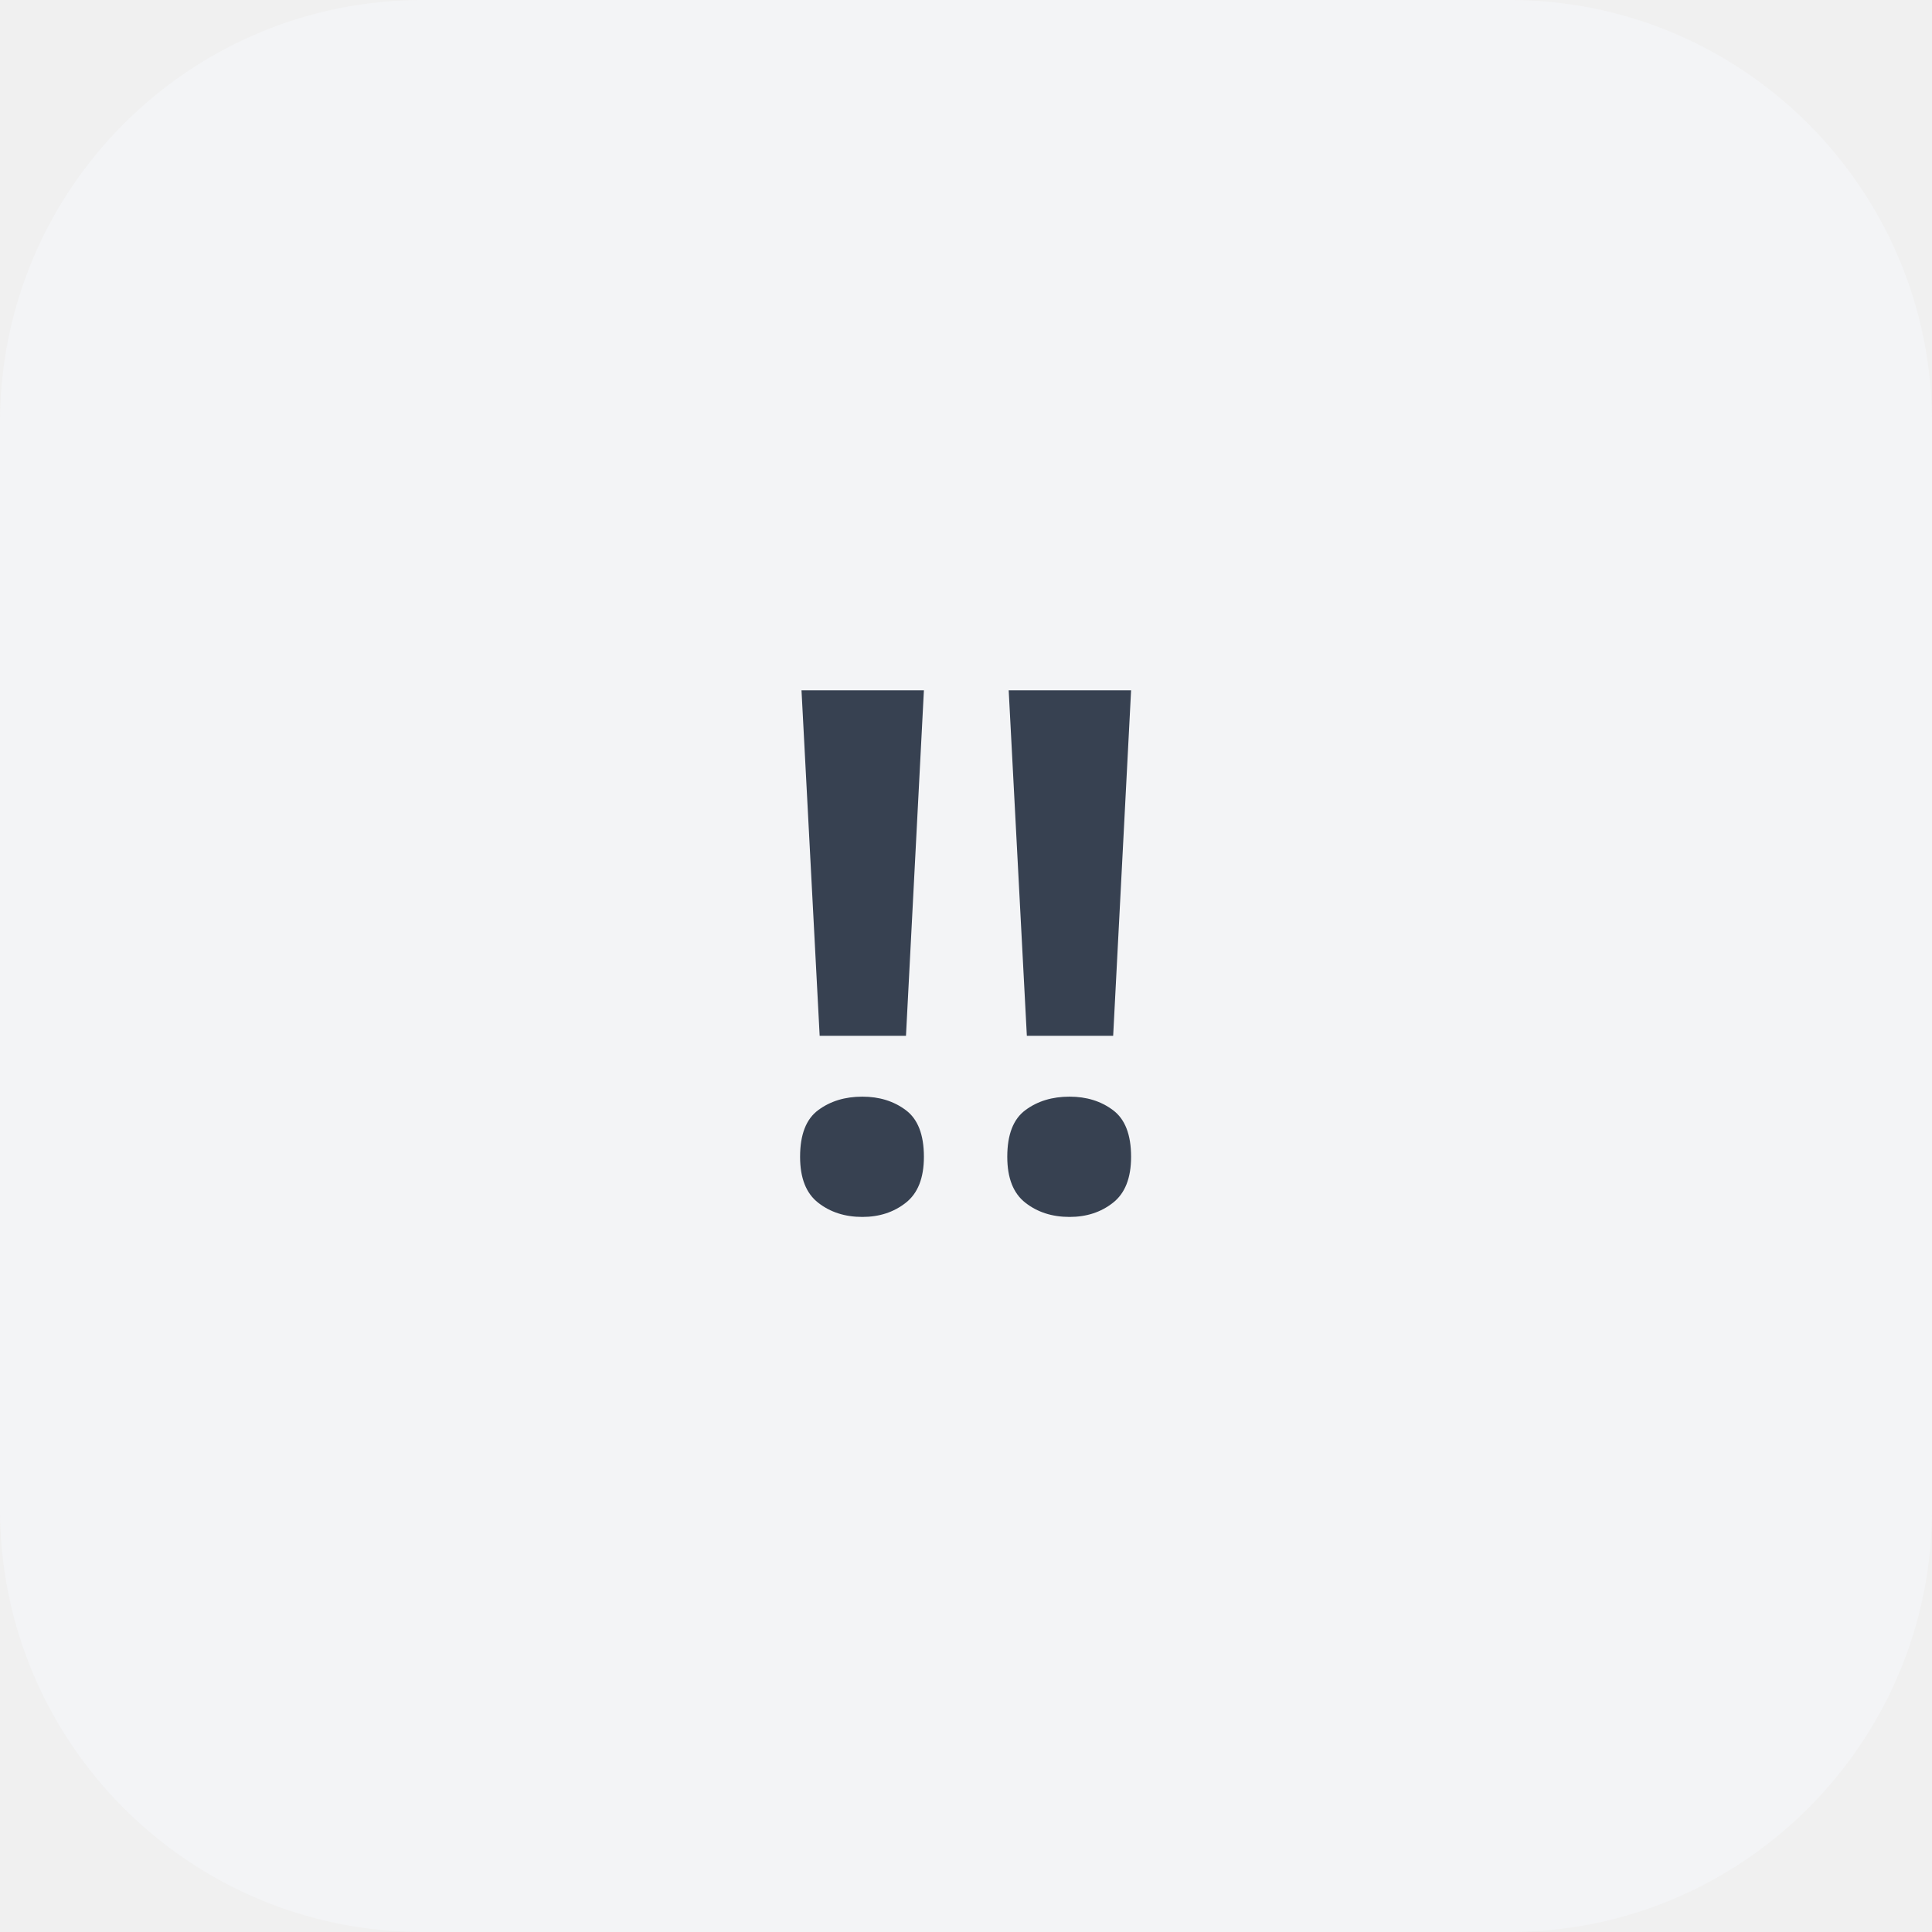
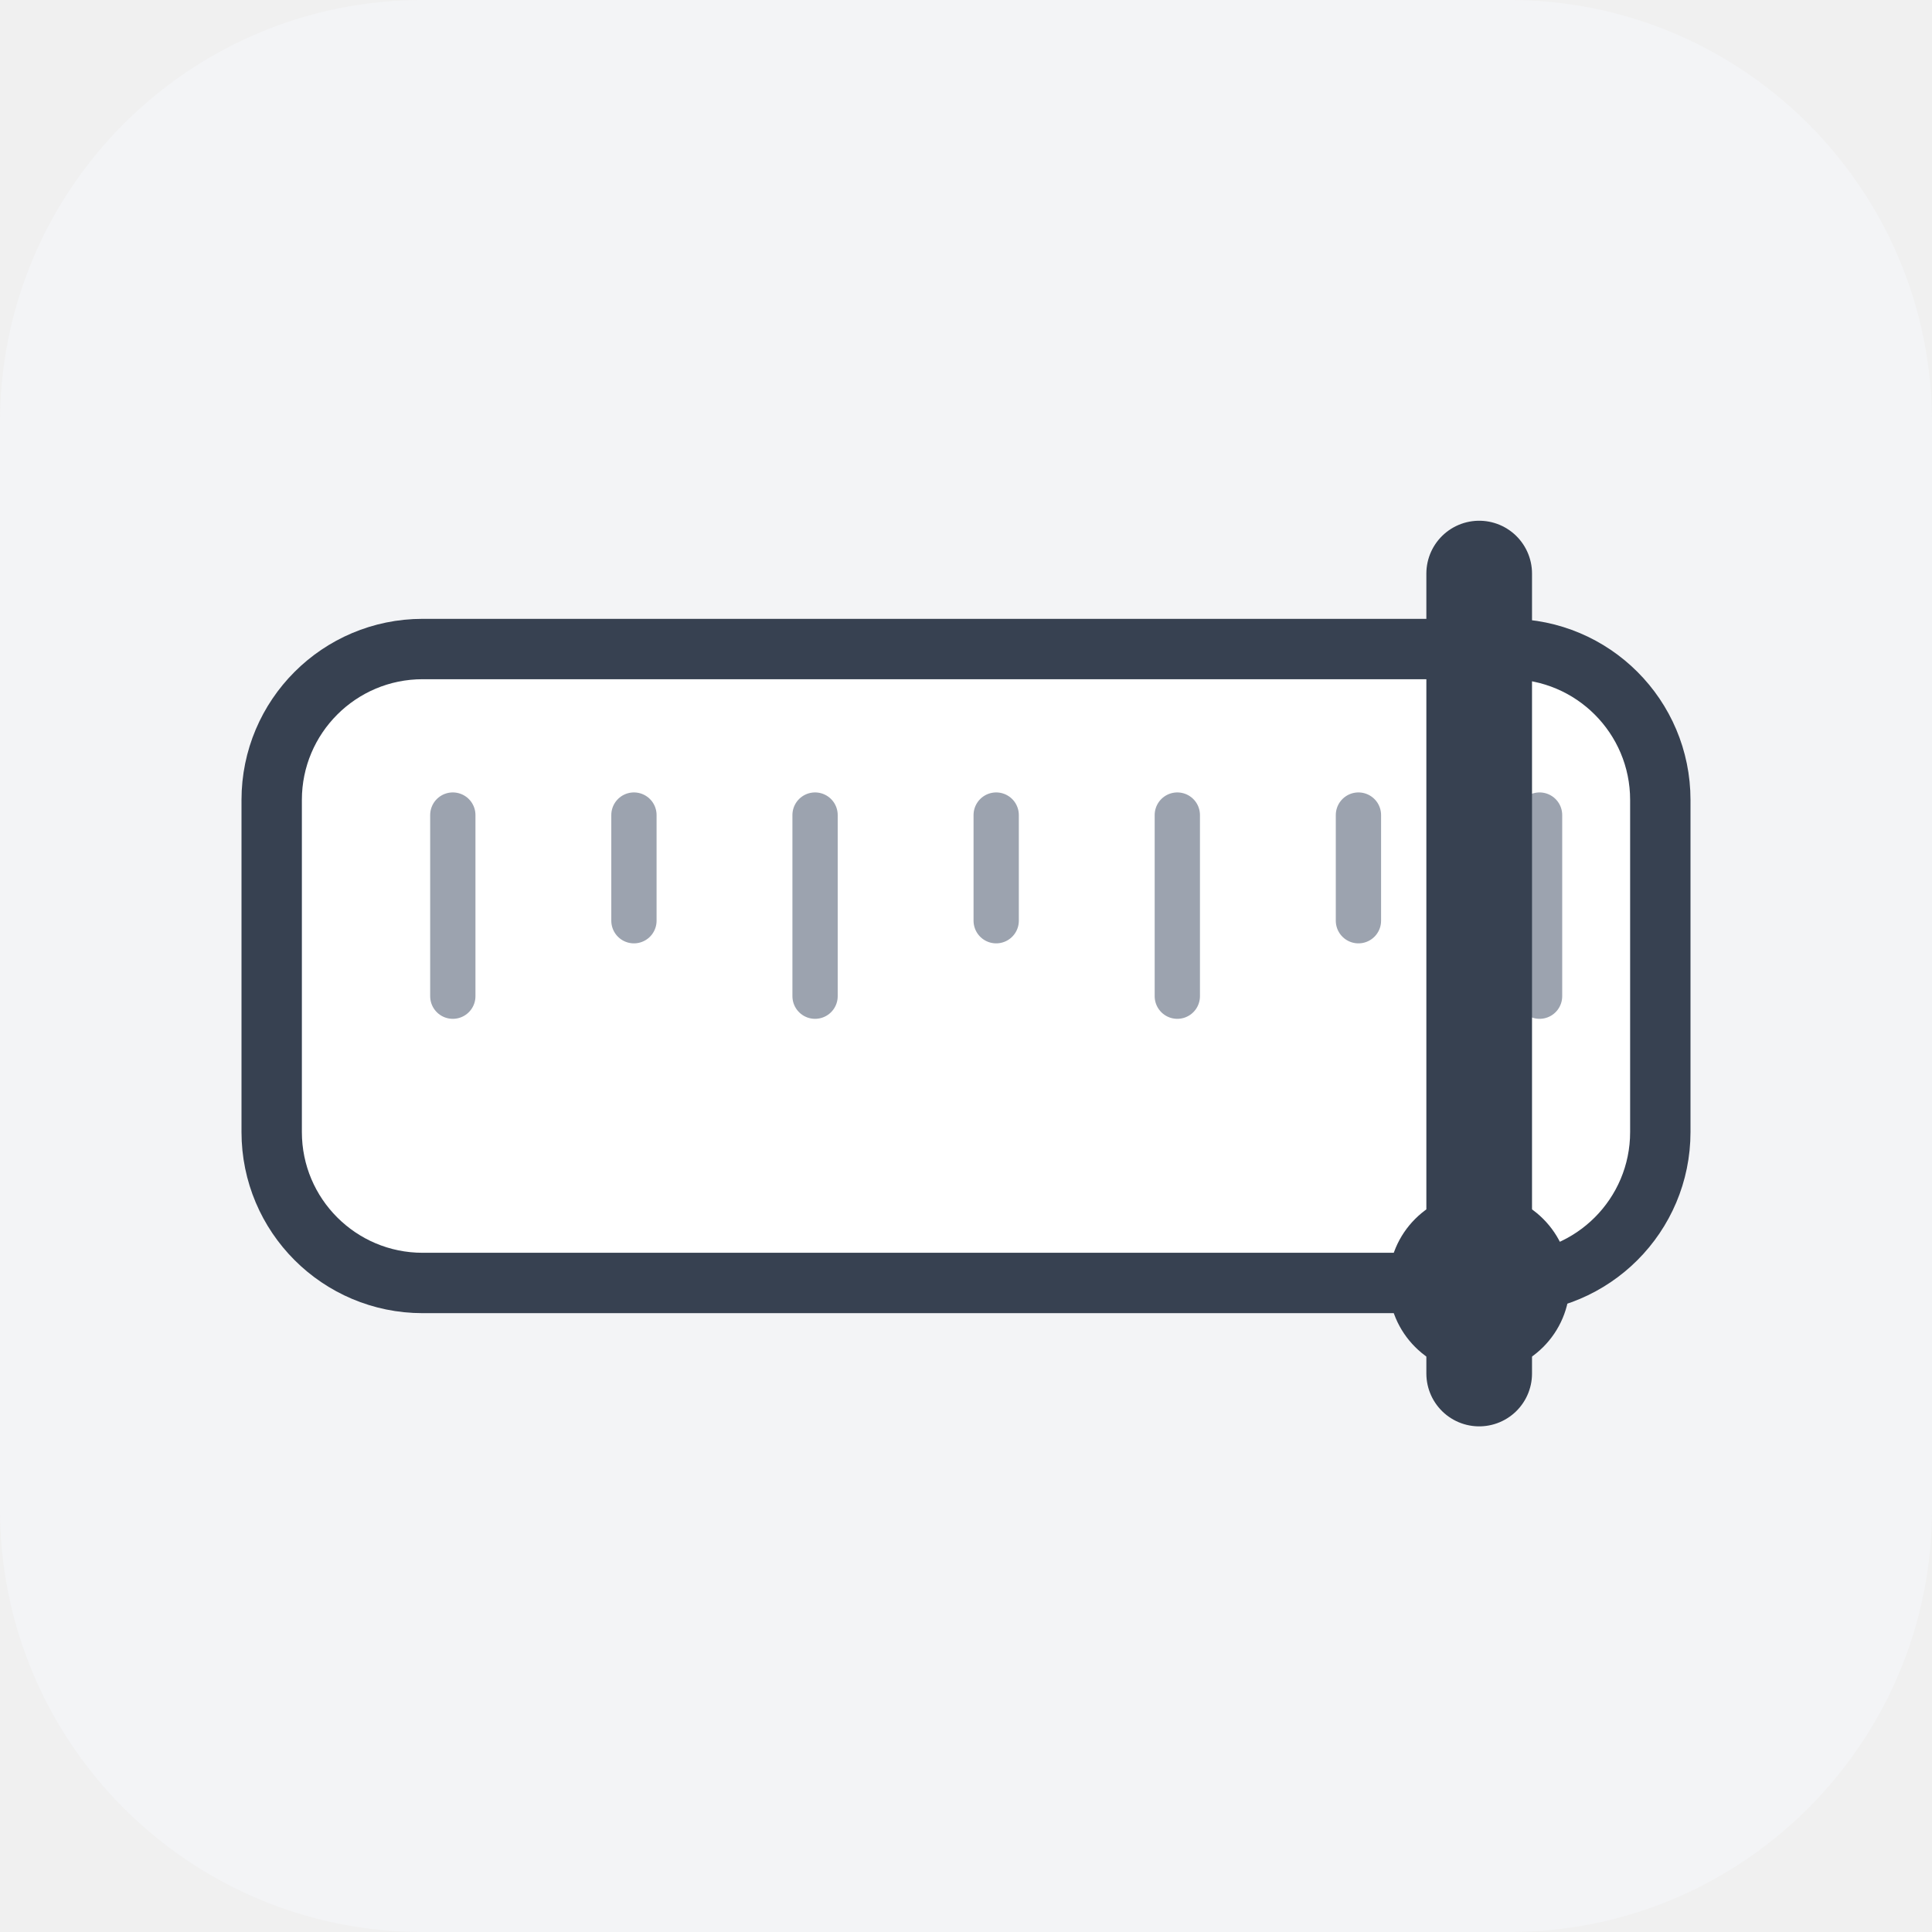
<svg xmlns="http://www.w3.org/2000/svg" width="128" height="128" viewBox="0 0 128 128" fill="none">
  <rect width="128" height="128" rx="28" fill="#F3F4F6" />
-   <text x="64" y="80" text-anchor="middle" font-size="48" font-family="system-ui" font-weight="800" fill="#374151">!!</text>
+   <rect x="18" y="43" width="92" height="42" rx="10" fill="#FFFFFF" stroke="#374151" stroke-width="4" />
+   <path d="M30 54V66 M42 54V61 M54 54V66 M66 54V61 M78 54V66 M90 54V61 M102 54V66" stroke="#9CA3AF" stroke-width="3" stroke-linecap="round" />
+   <path d="M98 38V91" stroke="#374151" stroke-width="7" stroke-linecap="round" />
+   <circle cx="98" cy="85" r="6" fill="#374151" />
</svg>
